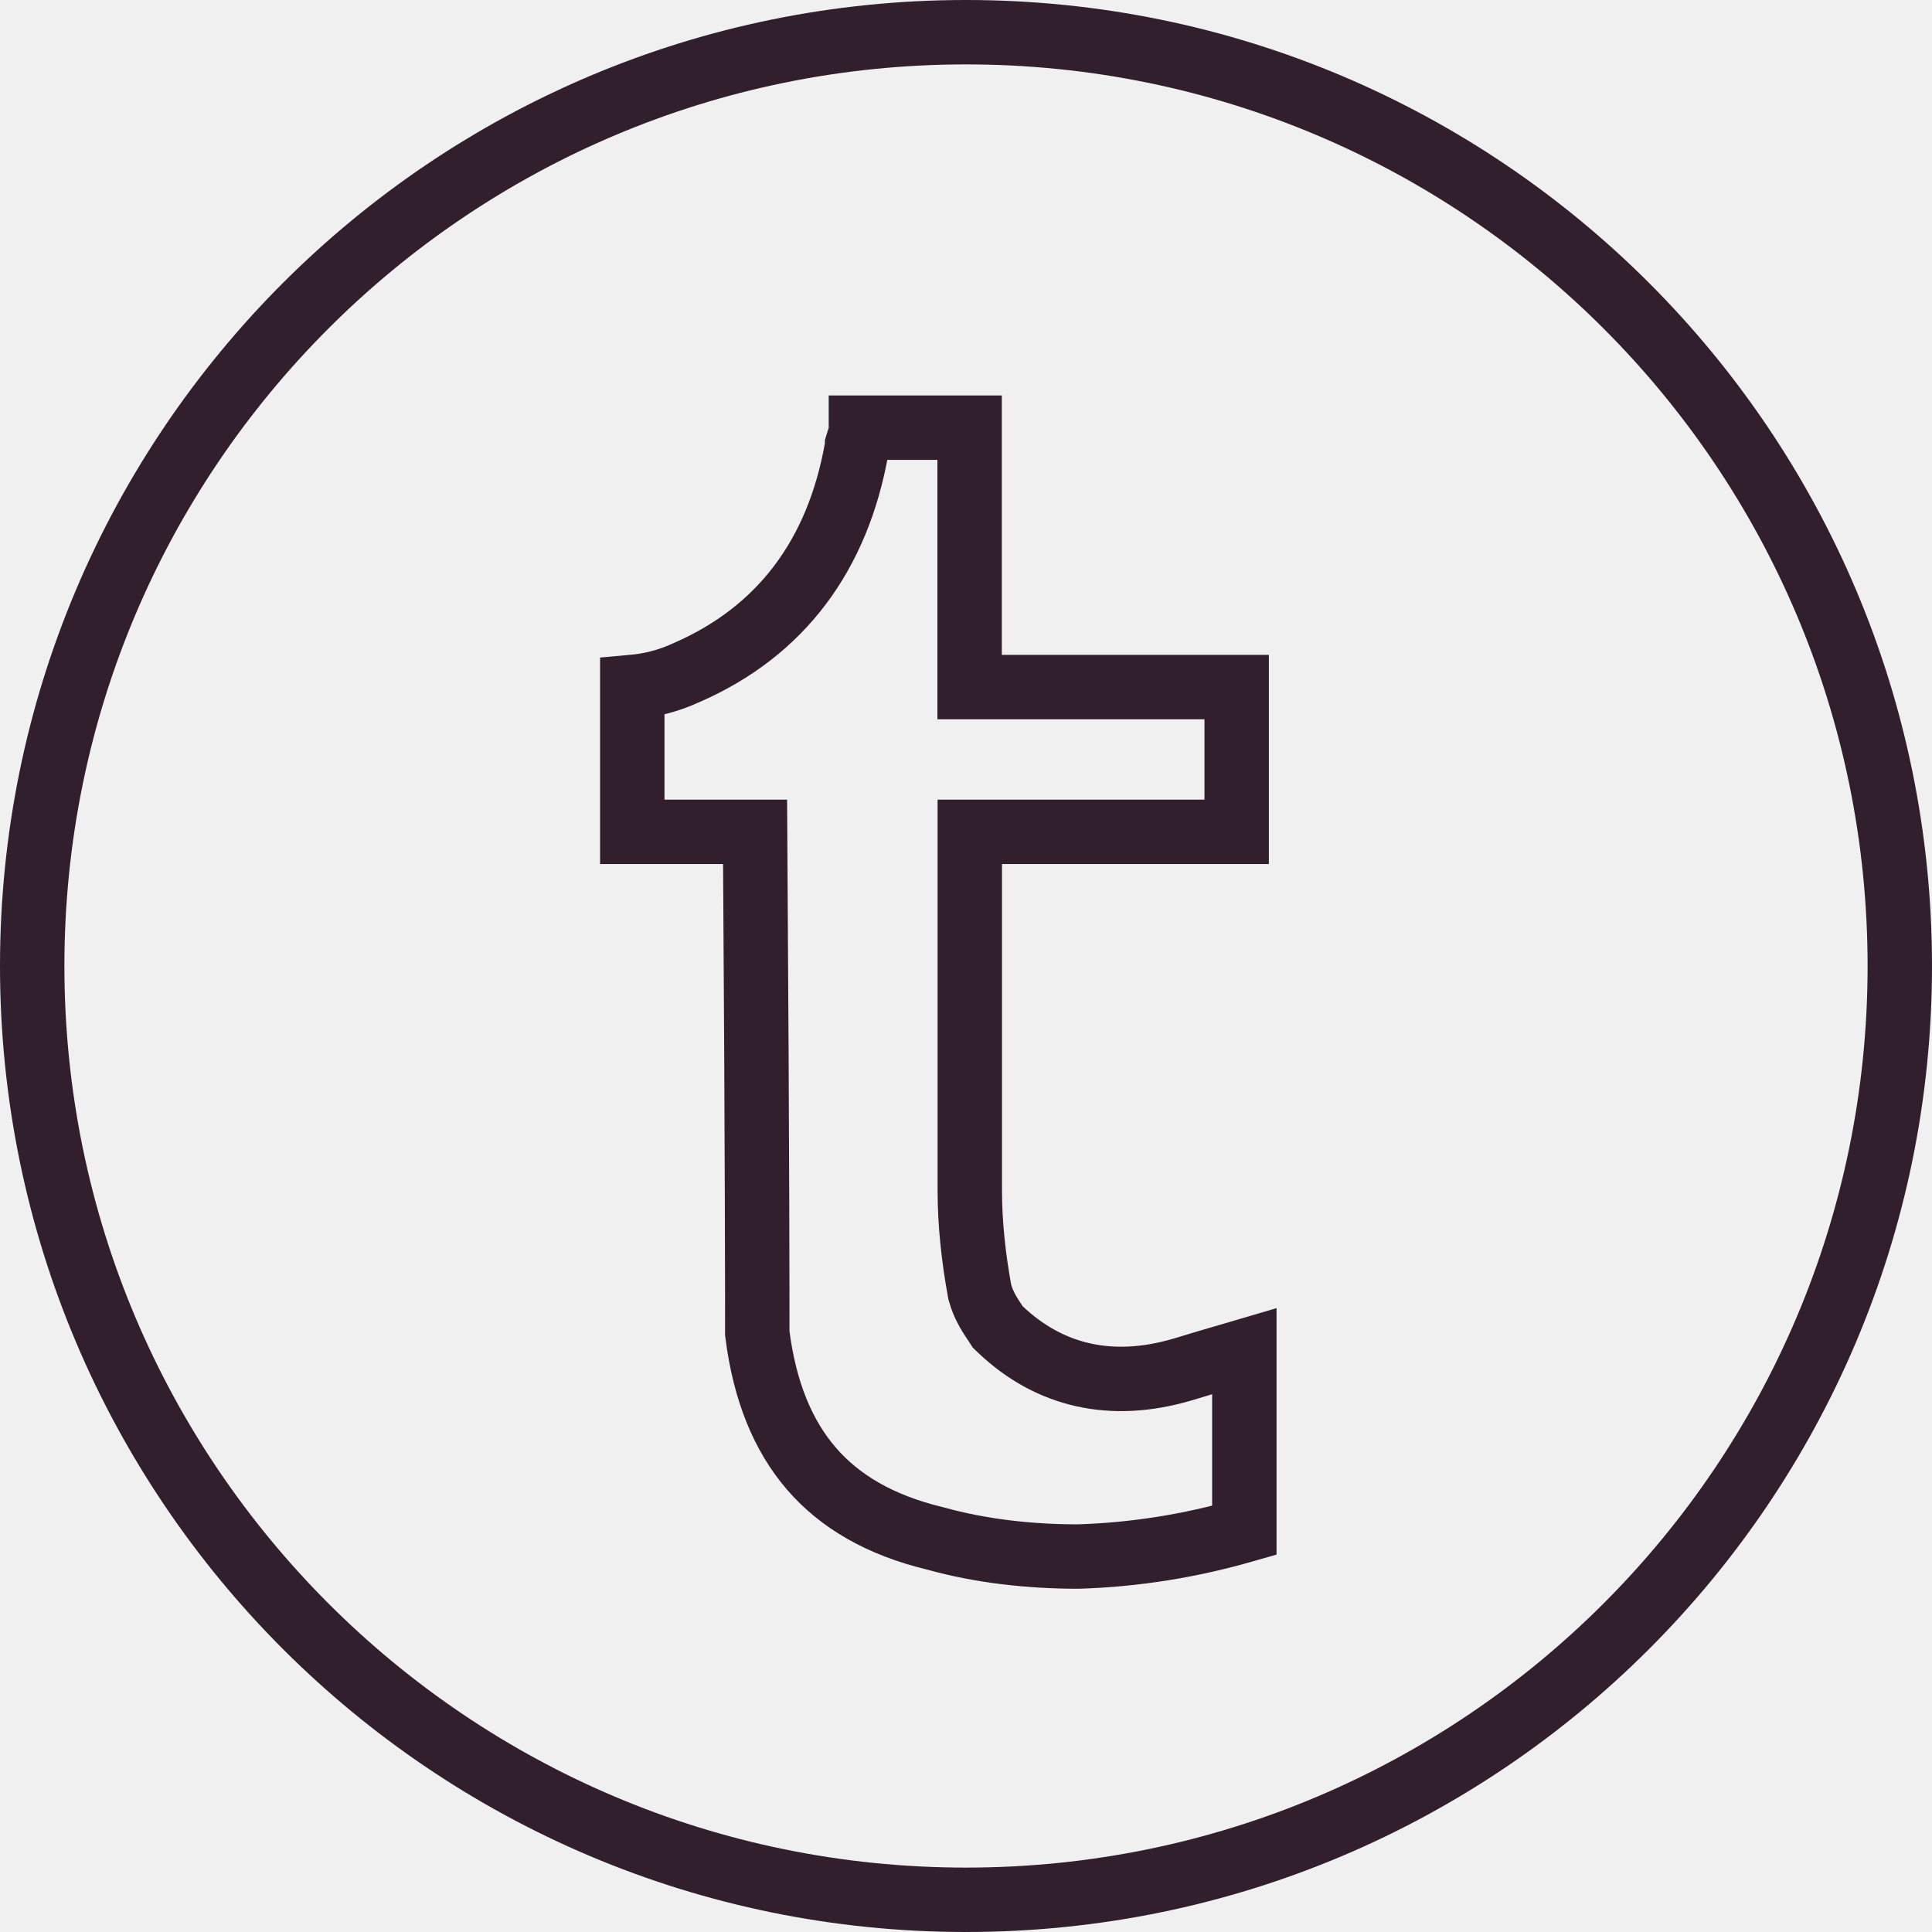
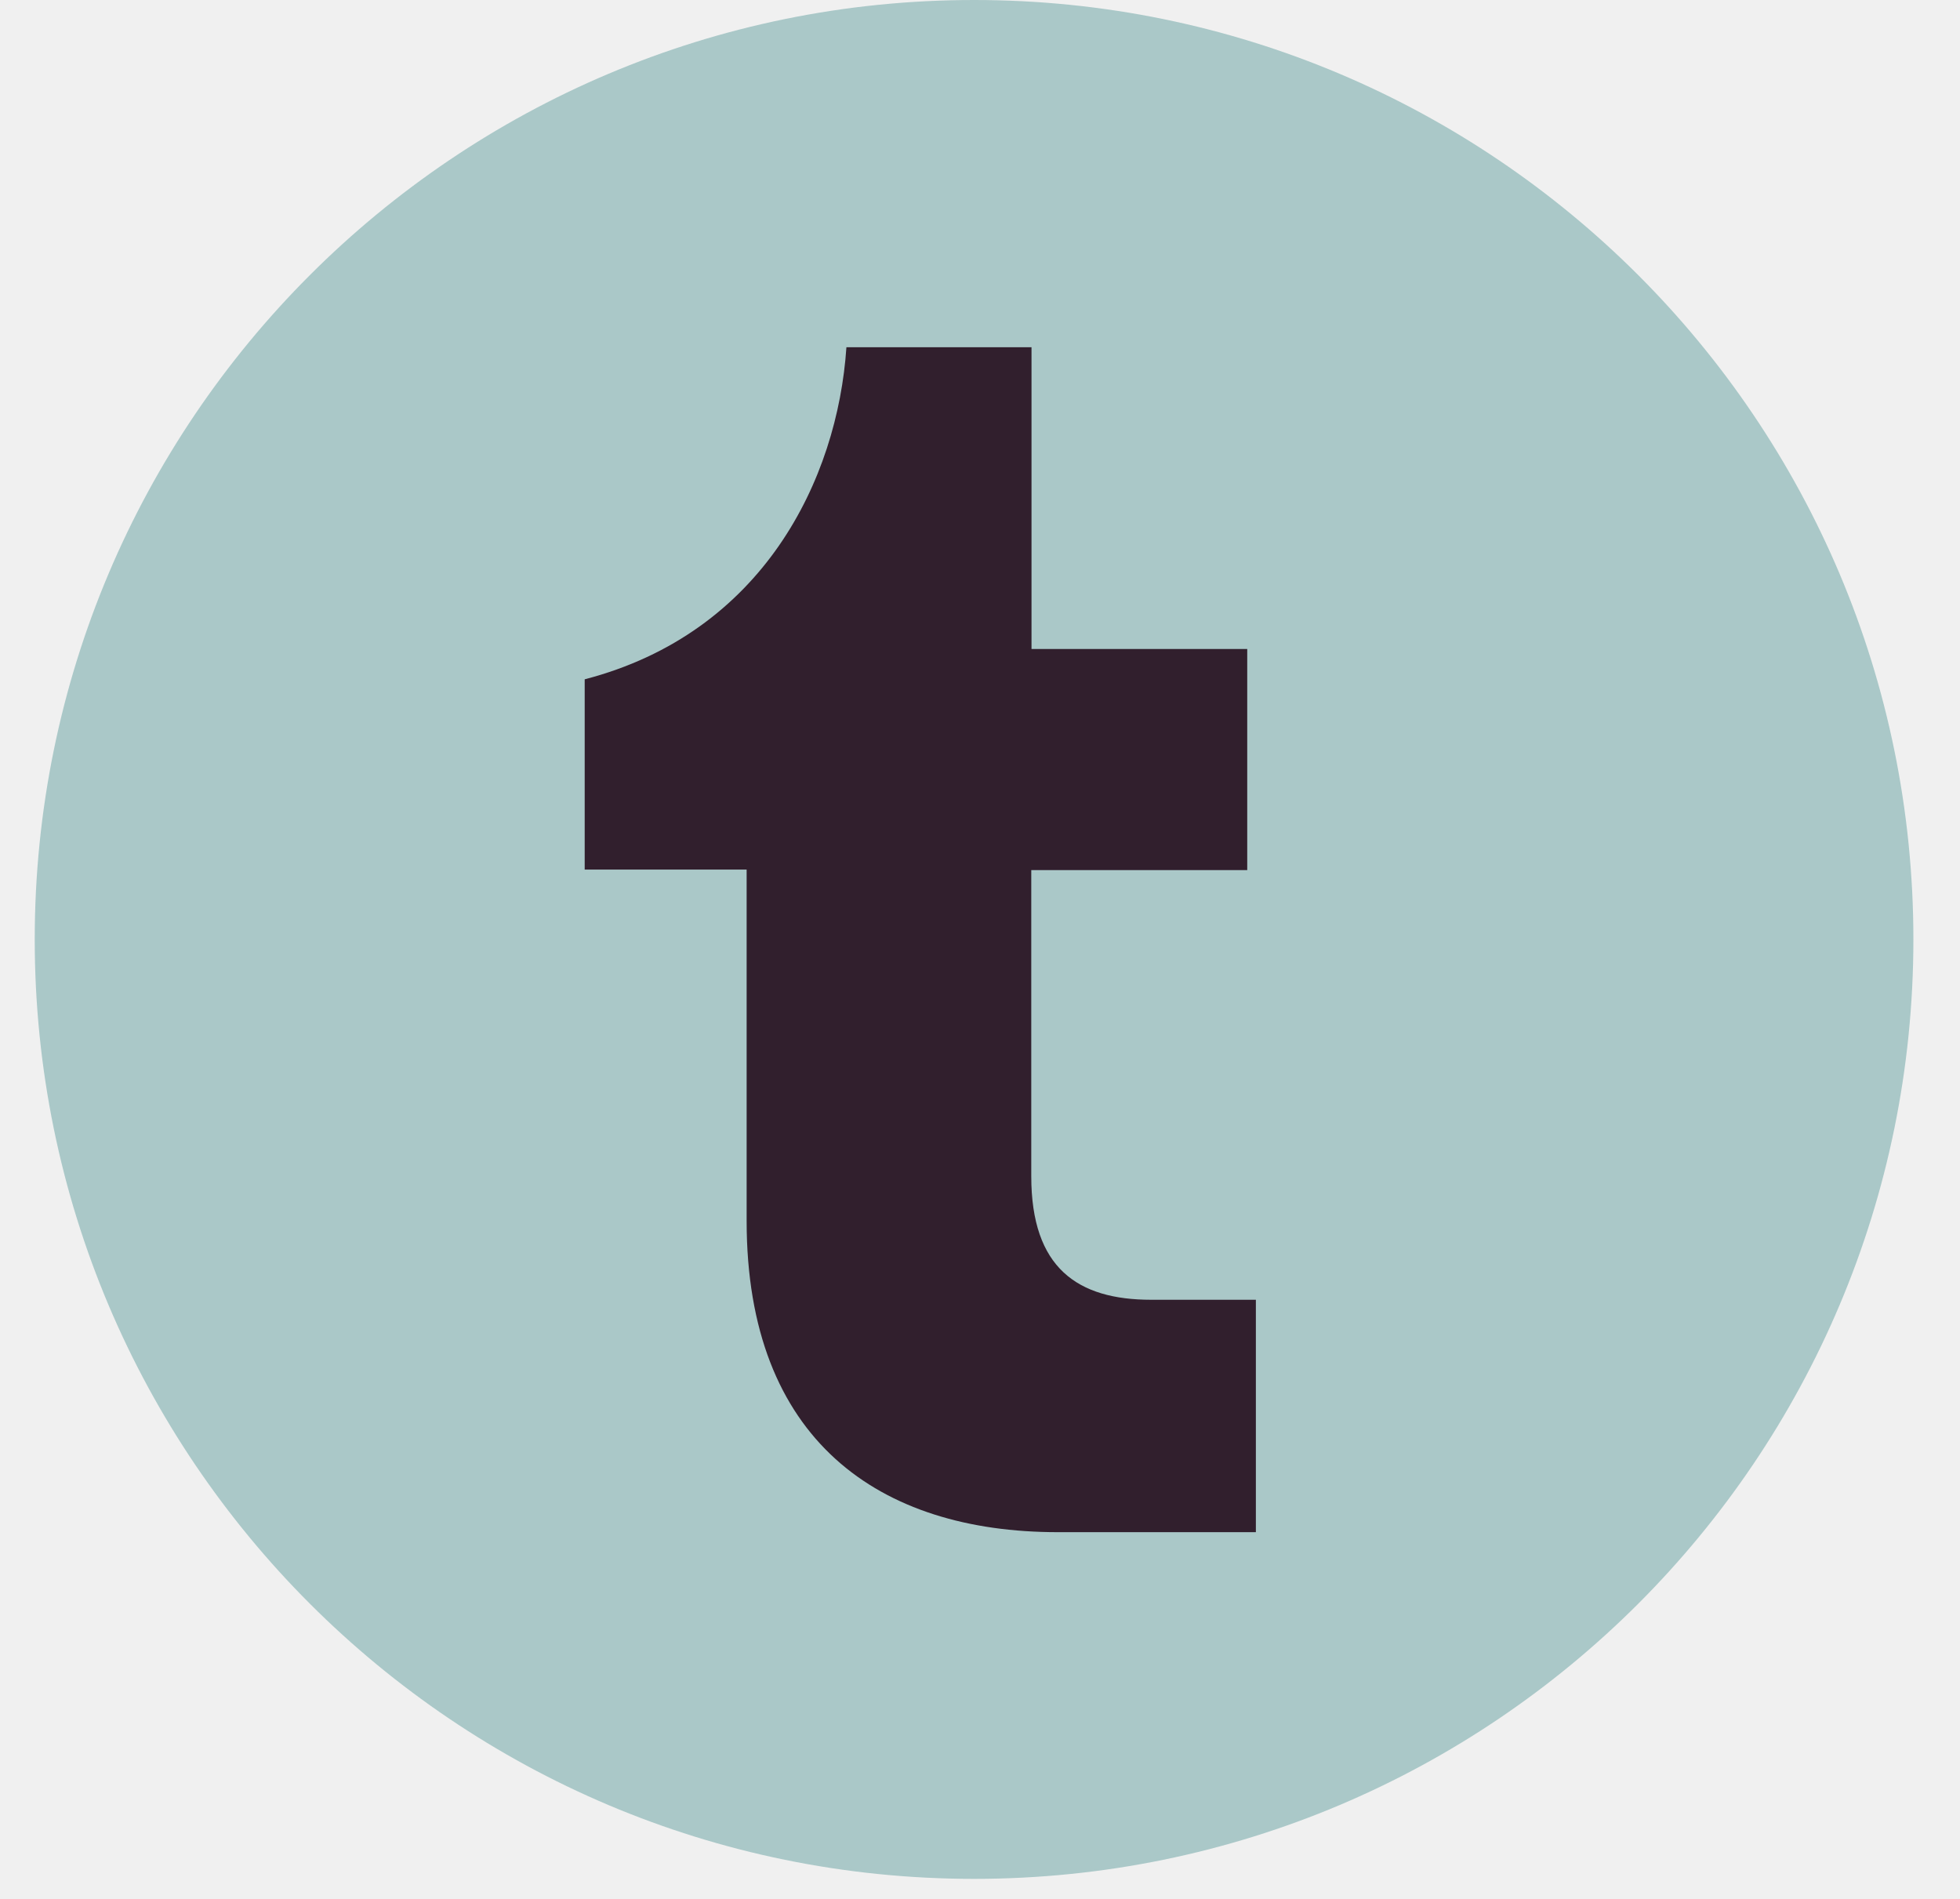
- <svg xmlns="http://www.w3.org/2000/svg" width="30" height="30" viewBox="0 0 30 30" fill="none">
-   <path d="M29.5 15C29.5 23.008 23.008 29.5 15 29.5C6.992 29.5 0.5 23.008 0.5 15C0.5 6.992 6.992 0.5 15 0.5C23.008 0.5 29.5 6.992 29.5 15Z" stroke="#311F2D" />
-   <path d="M15.056 10.169V10.669H15.556H19.203V12.917H15.559H15.059V13.417V18.493C15.059 19.006 15.119 19.544 15.211 20.044L15.214 20.061L15.219 20.078C15.27 20.275 15.399 20.464 15.448 20.535C15.454 20.544 15.459 20.551 15.462 20.556L15.494 20.606L15.537 20.647C16.307 21.376 17.271 21.585 18.351 21.269L18.351 21.269L18.359 21.267C18.618 21.187 18.884 21.109 19.17 21.026C19.22 21.011 19.271 20.996 19.322 20.981V23.763C18.468 24.008 17.615 24.143 16.741 24.17C15.973 24.17 15.217 24.082 14.526 23.89L14.518 23.888L14.51 23.886C13.665 23.681 13.041 23.316 12.6 22.805C12.163 22.299 11.873 21.612 11.759 20.703V20.463C11.759 20.342 11.759 17.985 11.728 13.414L11.725 12.917H11.228H9.818V10.668C10.087 10.644 10.364 10.58 10.656 10.446C12.136 9.803 13.008 8.612 13.301 6.972L13.309 6.929V6.904C13.311 6.897 13.314 6.888 13.319 6.873L13.32 6.871C13.327 6.852 13.336 6.825 13.345 6.795L13.368 6.723V6.646C13.368 6.645 13.368 6.643 13.368 6.641H15.056V10.169Z" stroke="#311F2D" />
+ <svg xmlns="http://www.w3.org/2000/svg" width="32" height="31" viewBox="0 0 32 31" fill="none">
+   <g clip-path="url(#clip0_723_8913)">
+     <path d="M15.903 30.673C24.373 30.673 31.239 23.806 31.239 15.336C31.239 6.866 24.373 0 15.903 0C7.433 0 0.567 6.866 0.567 15.336C0.567 23.806 7.433 30.673 15.903 30.673Z" fill="#AAC8C8" />
+     <path d="M20.504 25.013H17.271C14.36 25.013 12.19 23.516 12.19 19.933V14.196H9.546V11.09C12.456 10.333 13.674 7.829 13.819 5.669H16.841V10.595H20.363V14.205H16.837V19.203C16.837 20.701 17.593 21.219 18.795 21.219H20.504V25.013Z" fill="#311F2D" />
+   </g>
+   <defs>
+     <clipPath id="clip0_723_8913">
+       <rect width="30.673" height="30.673" fill="white" transform="translate(0.566528)" />
+     </clipPath>
+   </defs>
</svg>
